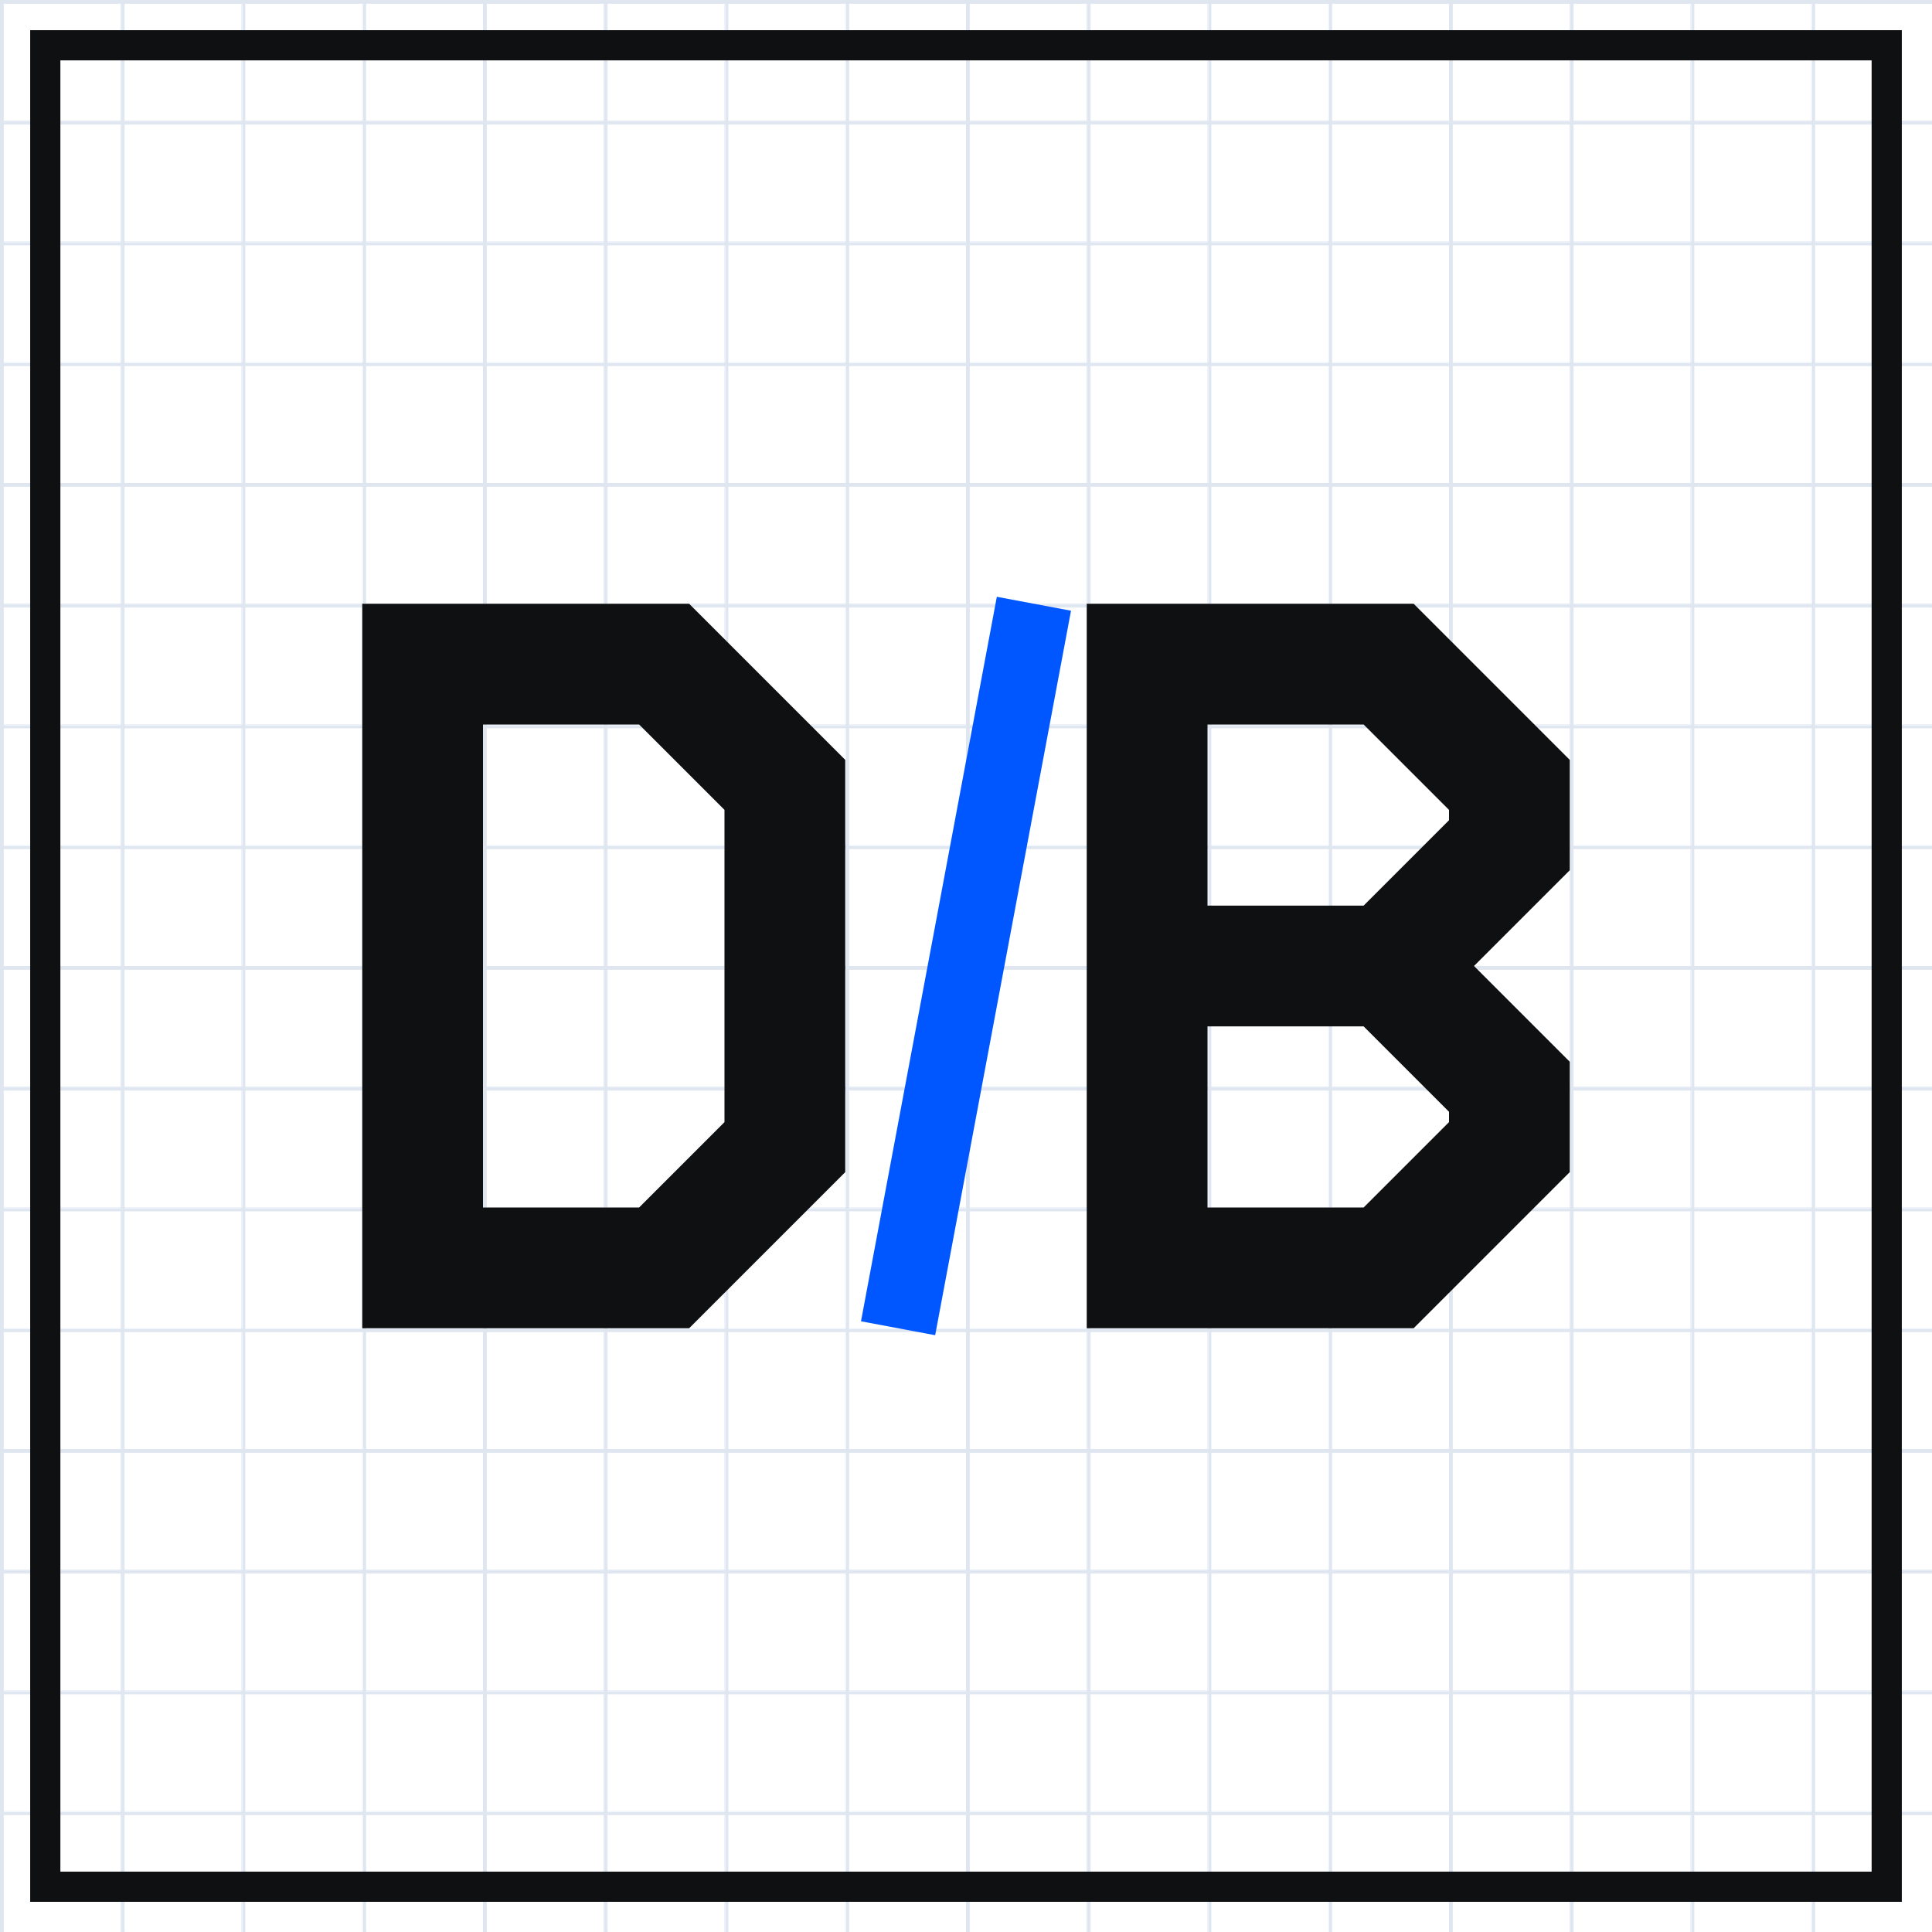
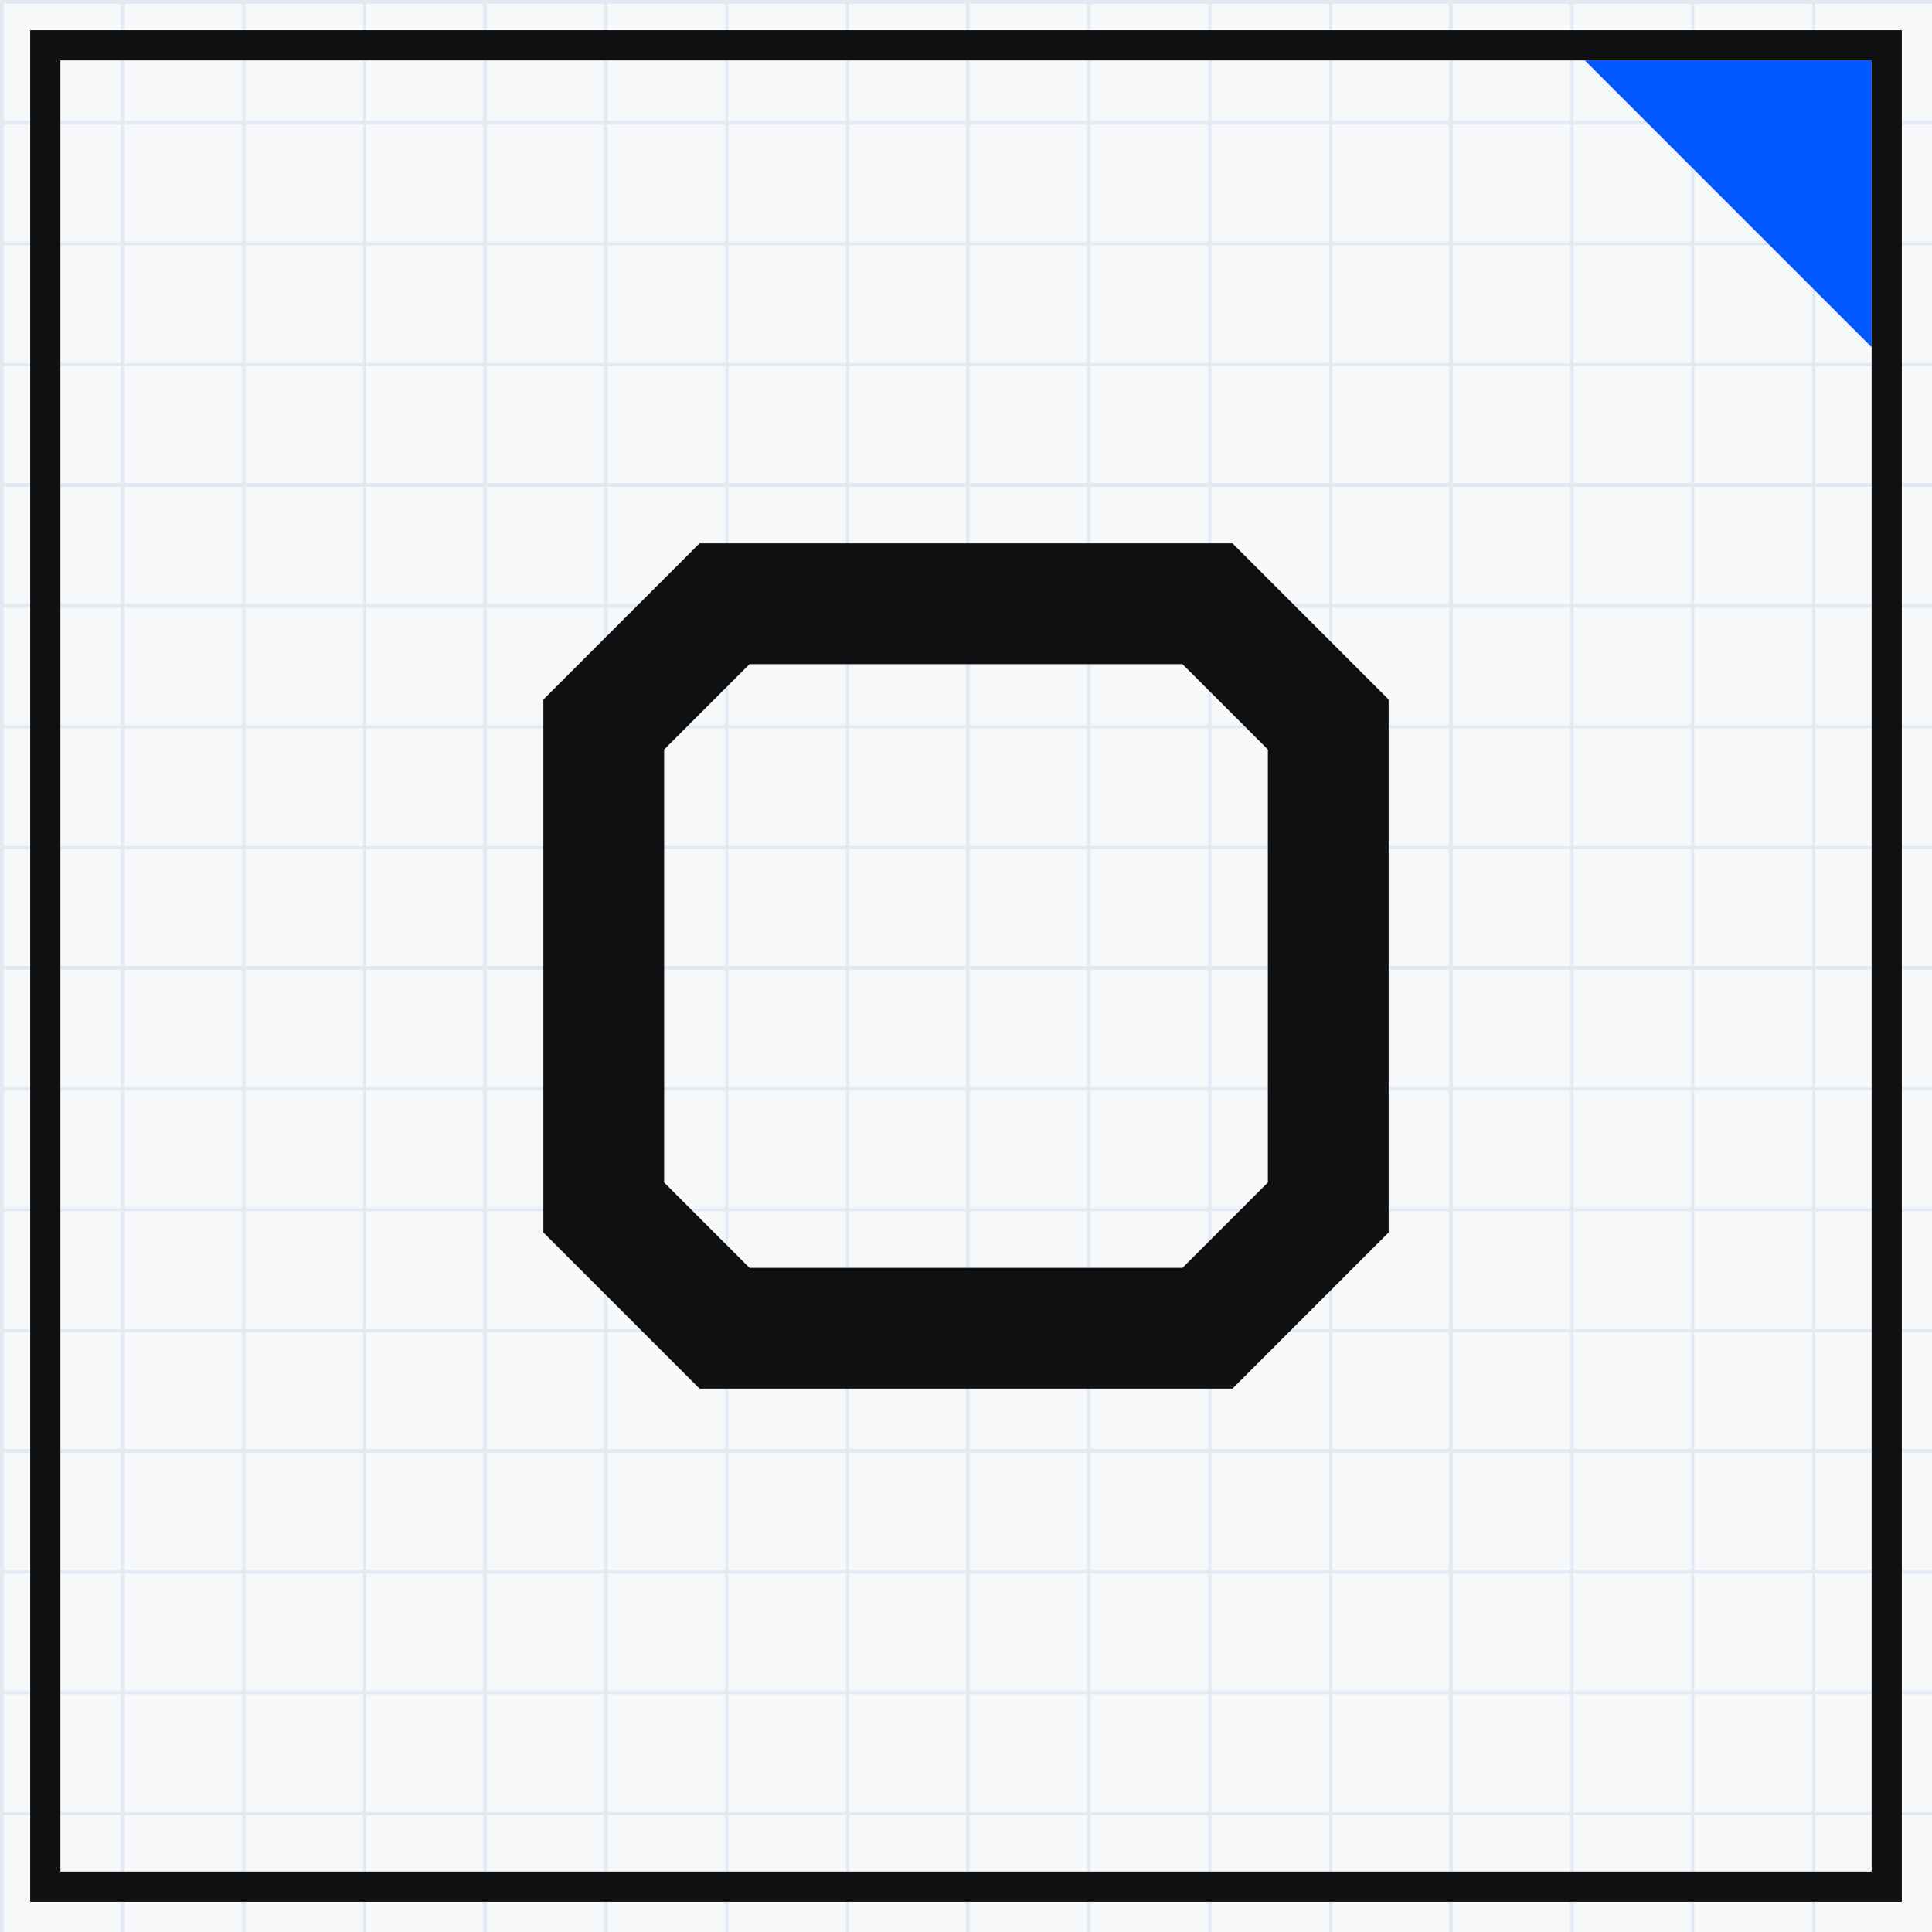
<svg xmlns="http://www.w3.org/2000/svg" viewBox="0 0 1024 1024" width="1024" height="1024">
  <defs>
    <pattern id="grid" width="64" height="64" patternUnits="userSpaceOnUse">
-       <path d="M64 0H0V64" fill="none" stroke="#dfe6f0" stroke-width="4" />
+       <path d="M64 0H0V64" fill="none" stroke="#e3e9f2" stroke-width="4" />
    </pattern>
  </defs>
-   <rect width="1024" height="1024" fill="#ffffff" />
+   <rect width="1024" height="1024" fill="#f7f8fa" />
  <rect width="1024" height="1024" fill="url(#grid)" />
+   <polygon points="840,32 992,32 992,184" fill="#0057ff" />
  <rect x="24" y="24" width="976" height="976" fill="none" stroke="#0f1011" stroke-width="16" />
-   <g fill="none" stroke="#0f1011" stroke-width="64" stroke-linejoin="miter" stroke-linecap="square">
-     <path d="M224 352H352L416 416V608L352 672H224Z" />
-     <path d="M608 352V672M608 352H736L800 416V448L736 512H608M608 512H736L800 576V608L736 672H608" />
-   </g>
-   <line x1="476" y1="704" x2="548" y2="320" stroke="#0057ff" stroke-width="40" />
+   <path d="M384 320H640L704 384V640L640 704H384L320 640V384Z" fill="none" stroke="#0f1011" stroke-width="64" stroke-linejoin="miter" />
</svg>
